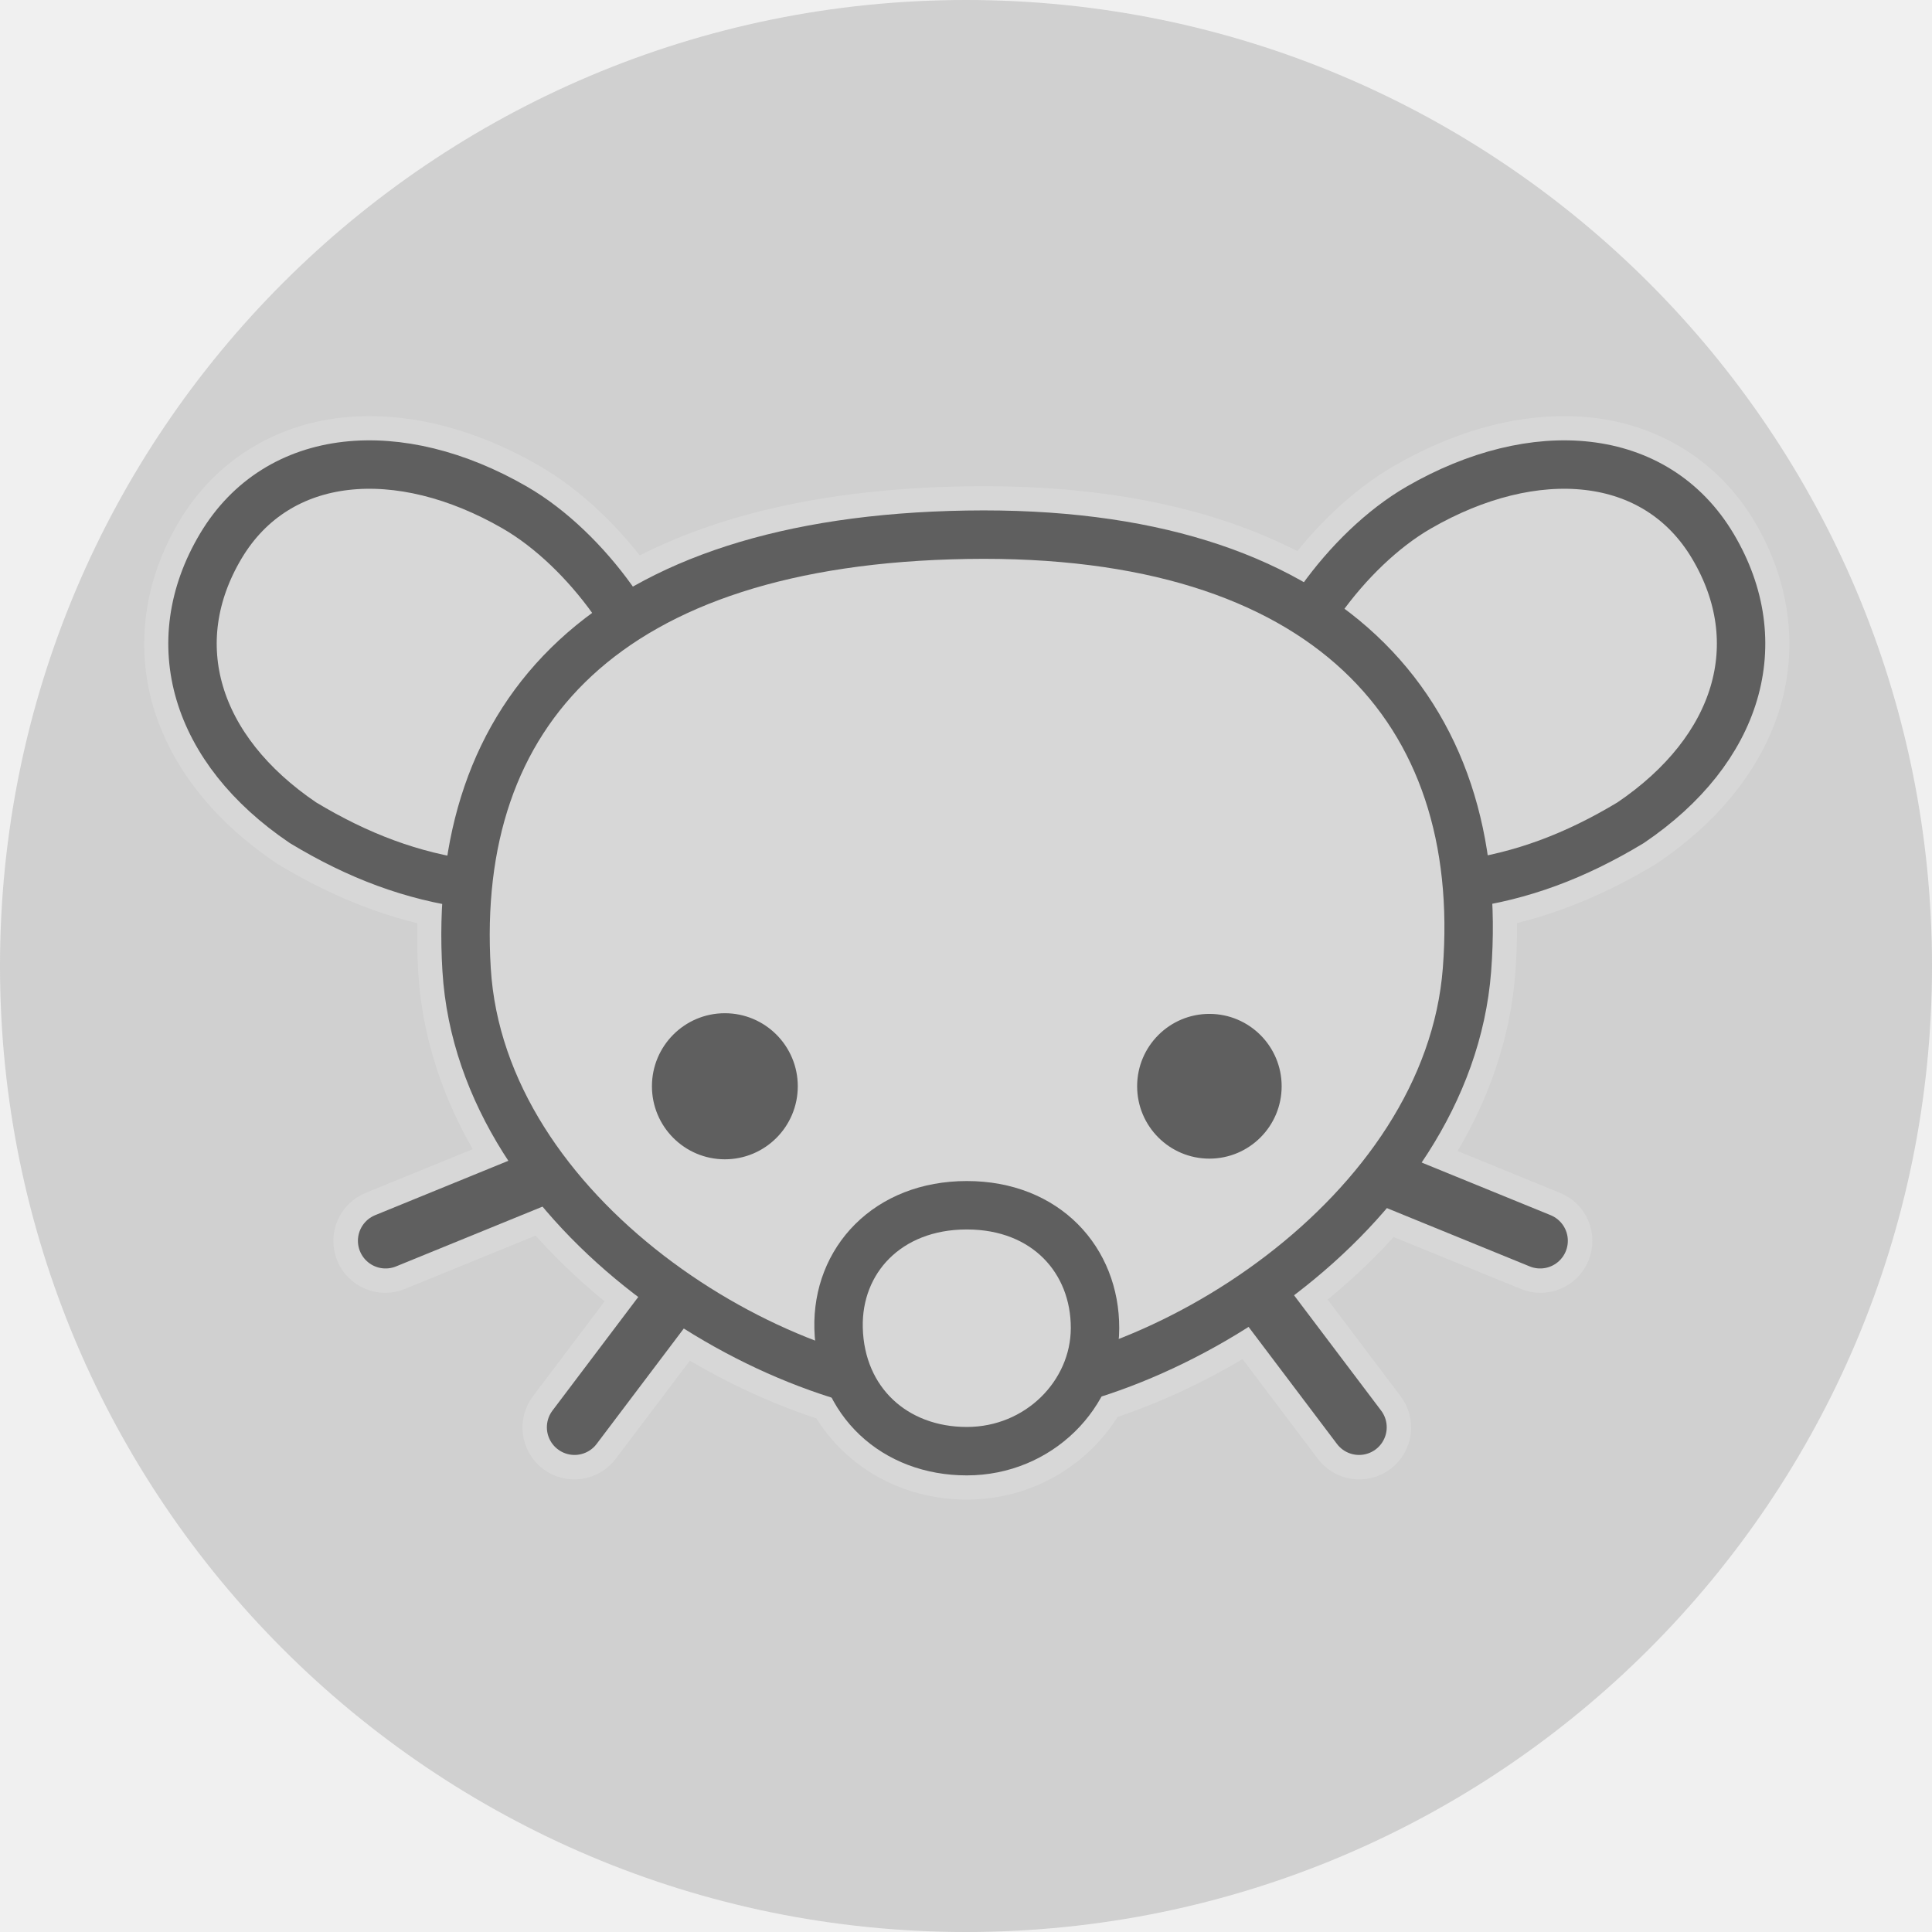
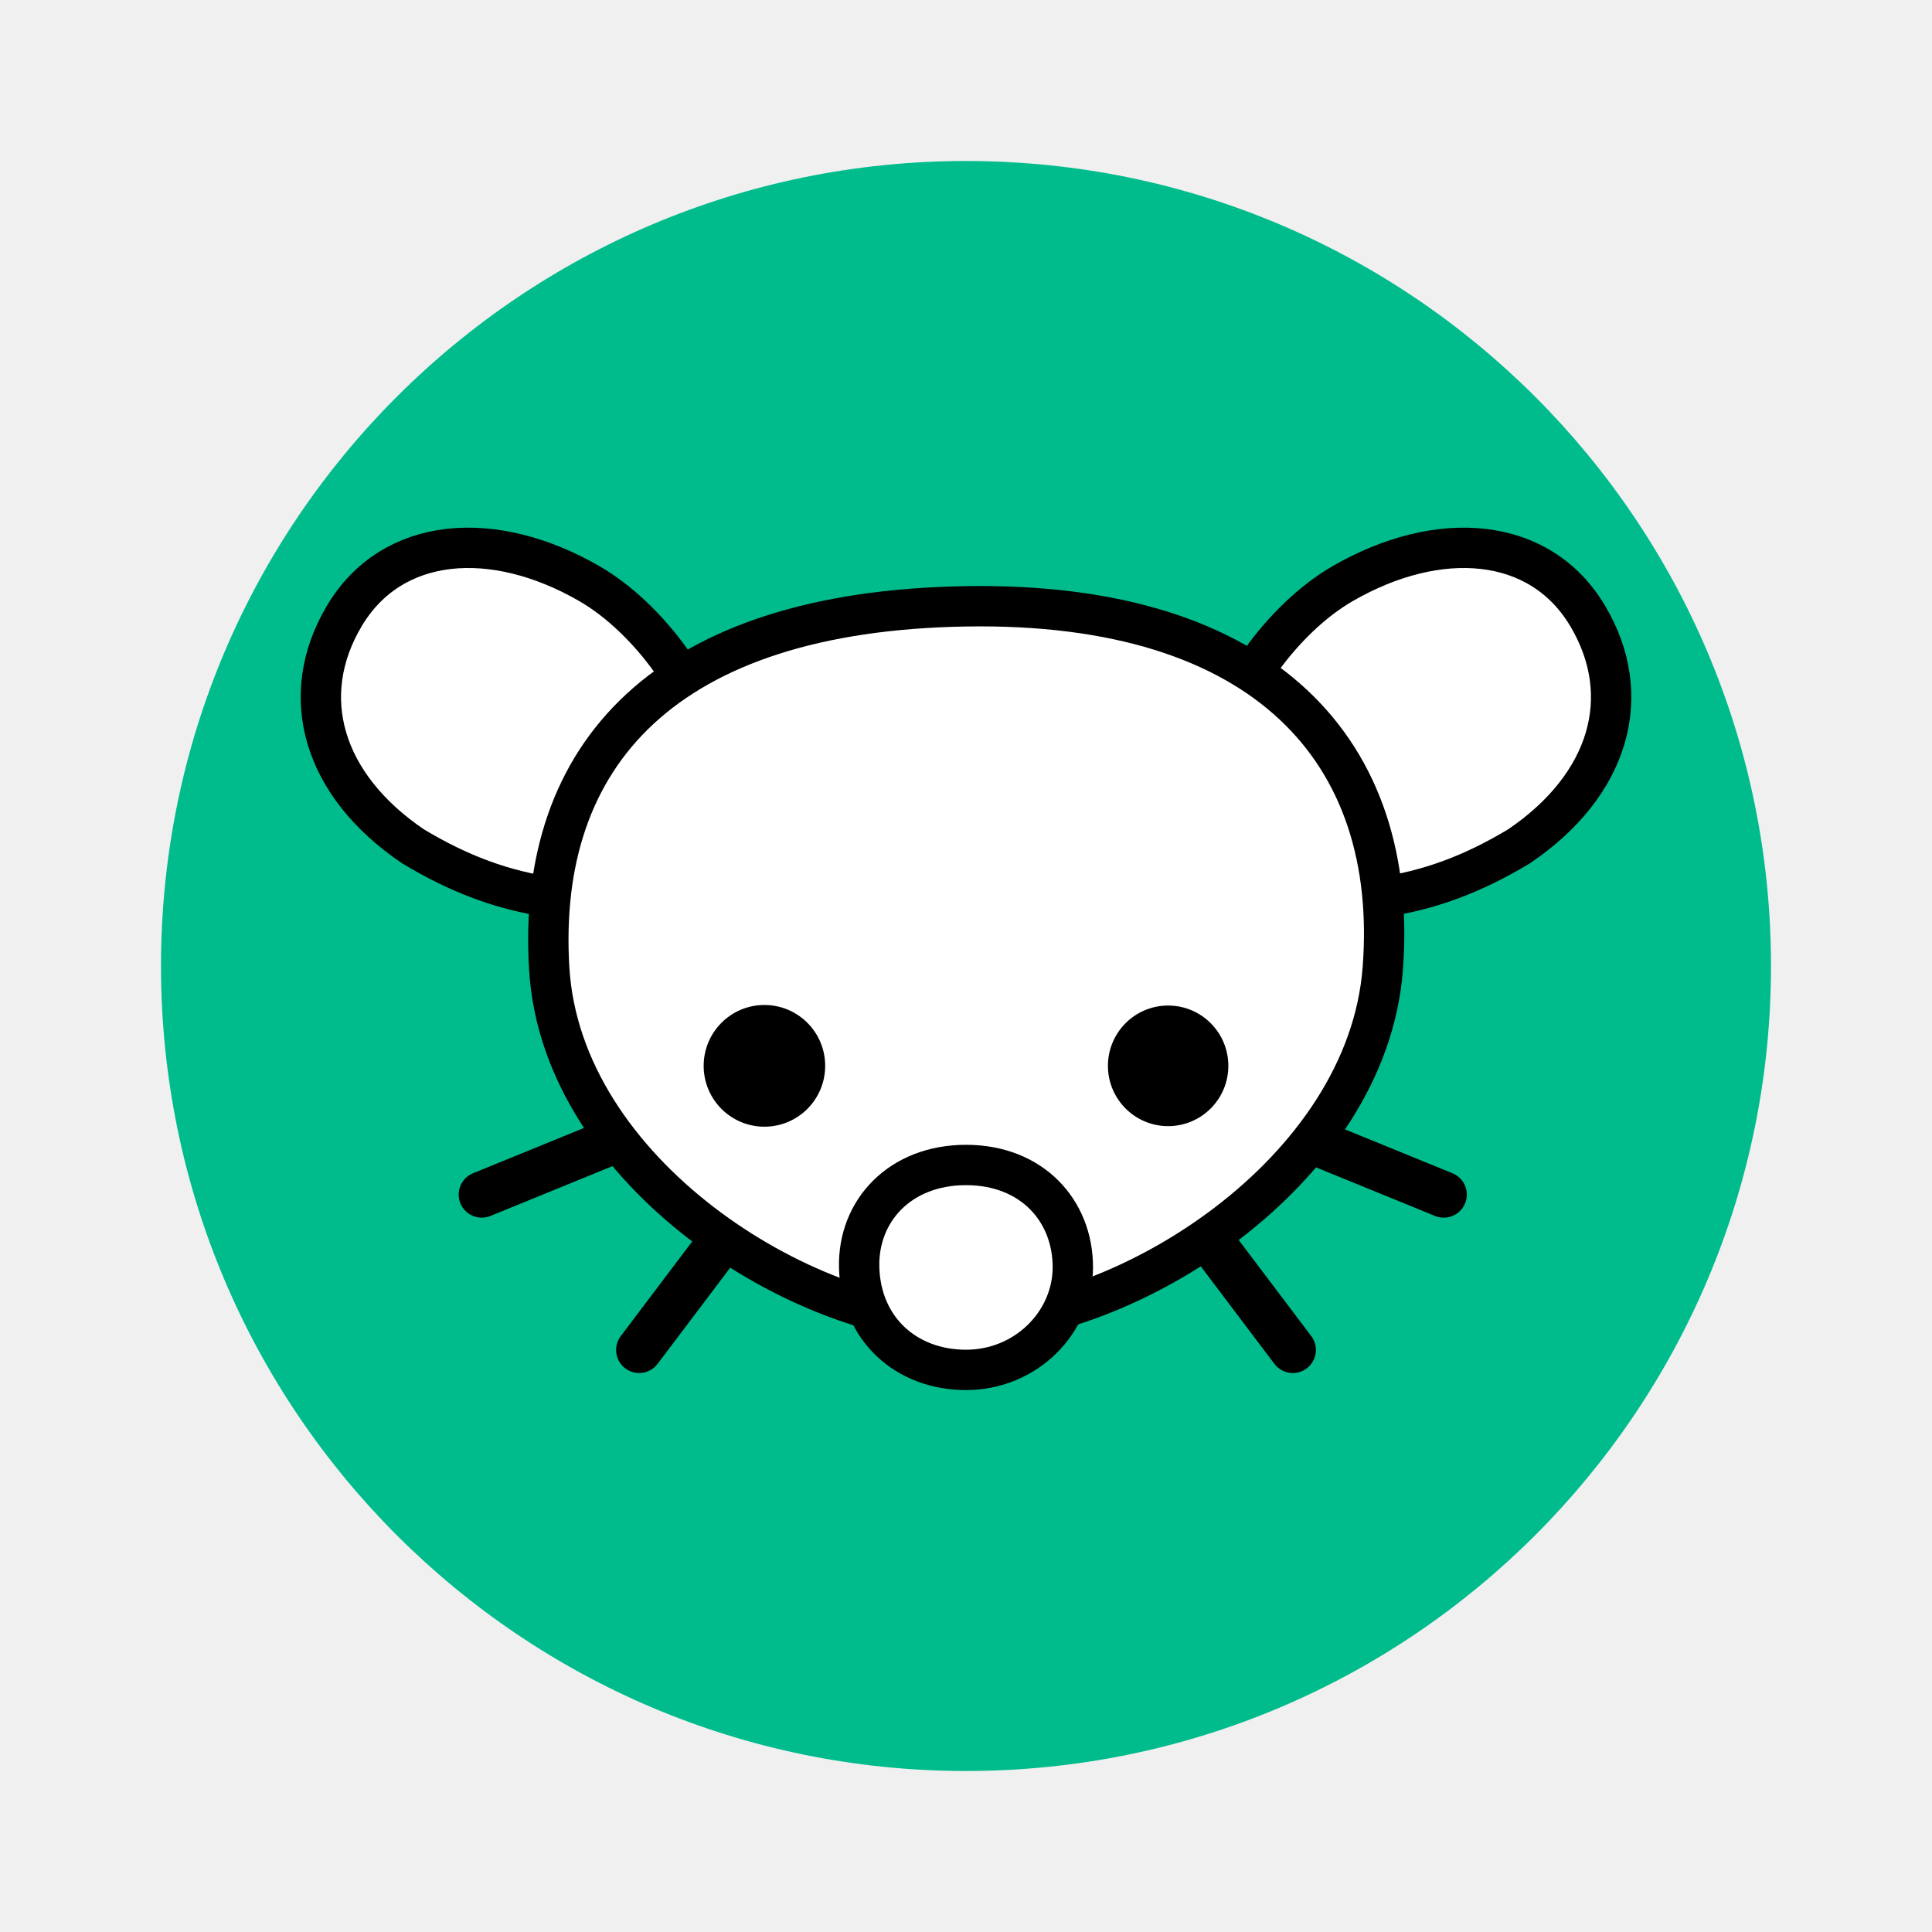
- <svg xmlns="http://www.w3.org/2000/svg" width="73.895mm" height="73.895mm" viewBox="0 0 1117.149 1117.149" version="1.1" id="svg8" enable-background="new">
-   <defs id="defs2" />
-   <g id="layer1" transform="translate(47.0337,-16.17443)" style="display:inline">
-     <path style="color:#000000;font-style:normal;font-variant:normal;font-weight:normal;font-stretch:normal;font-size:medium;line-height:normal;font-family:sans-serif;font-variant-ligatures:normal;font-variant-position:normal;font-variant-caps:normal;font-variant-numeric:normal;font-variant-alternates:normal;font-feature-settings:normal;text-indent:0;text-align:start;text-decoration:none;text-decoration-line:none;text-decoration-style:solid;text-decoration-color:#000000;letter-spacing:normal;word-spacing:normal;text-transform:none;writing-mode:lr-tb;direction:ltr;text-orientation:mixed;dominant-baseline:auto;baseline-shift:baseline;text-anchor:start;white-space:normal;shape-padding:0;clip-rule:nonzero;display:inline;overflow:visible;visibility:visible;opacity:1;isolation:auto;mix-blend-mode:normal;color-interpolation:sRGB;color-interpolation-filters:linearRGB;solid-color:#000000;solid-opacity:1;vector-effect:none;fill:none;fill-opacity:1;fill-rule:nonzero;stroke:#ffffff;stroke-width:28;stroke-linecap:round;stroke-linejoin:round;stroke-miterlimit:4;stroke-dasharray:none;stroke-dashoffset:0;stroke-opacity:1;color-rendering:auto;image-rendering:auto;shape-rendering:auto;text-rendering:auto;enable-background:accumulate" d="m 167.039,270.787 c -0.948,-0.002 -1.894,0.004 -2.838,0.021 -4.315,0.078 -8.589,0.359 -12.812,0.846 -33.785,3.891 -64.216,21.864 -82.871,53.273 -18.28,30.777 -22.777,64.666 -13.461,96.068 9.317,31.402 31.885,59.932 65.297,82.533 0.202,0.136 0.407,0.267 0.615,0.393 28.654,17.278 57.182,28.932 87.742,34.955 -0.746,12.613 -0.725,25.572 0.082,38.844 2.44,40.109 16.607,77.037 38.096,109.672 l -77.008,31.438 c -8.306,3.259 -12.342,12.682 -8.97,20.943 3.372,8.261 12.849,12.168 21.063,8.684 l 84.697,-34.576 c 15.707,18.727 33.753,35.683 53.121,50.57 0.74,0.569 1.49,1.122 2.234,1.686 l -49.611,65.691 c -5.454,7.047 -4.101,17.193 3.011,22.563 7.112,5.371 17.24,3.896 22.526,-3.278 l 50.387,-66.719 c 27.686,17.535 57.075,31.204 86.072,40.252 14.882,27.28 43.97,44.646 77.588,44.646 33.938,0 63.043,-18.687 77.801,-45.438 28.707,-9.213 57.753,-22.932 85.148,-40.402 l 51.098,67.66 c 5.286,7.175 15.415,8.649 22.526,3.278 7.112,-5.371 8.465,-15.516 3.011,-22.563 l -50.361,-66.686 c 0.334,-0.254 0.673,-0.501 1.006,-0.756 19.138,-14.649 37.026,-31.286 52.703,-49.635 l 82.562,33.705 c 8.214,3.484 17.691,-0.423 21.063,-8.684 3.372,-8.261 -0.664,-17.684 -8.97,-20.943 l -74.539,-30.428 c 22.172,-32.83 37.038,-70.034 40.143,-110.461 1.025,-13.353 1.229,-26.425 0.639,-39.176 30.356,-6.054 58.716,-17.668 87.201,-34.844 0.208,-0.125 0.414,-0.256 0.615,-0.393 33.412,-22.601 55.98,-51.131 65.297,-82.533 9.317,-31.402 4.819,-65.291 -13.461,-96.068 -18.655,-31.41 -49.086,-49.382 -82.871,-53.273 -4.223,-0.486 -8.497,-0.768 -12.812,-0.846 -30.208,-0.544 -62.441,8.824 -93.432,26.715 -22.798,13.161 -43.352,33.314 -59.438,55.305 -44.997,-25.751 -103.544,-40.251 -175.478,-41.439 -6.452,-0.107 -13.012,-0.107 -19.68,0.002 -80.189,1.309 -144.383,16.509 -192.871,43.992 -0.119,-0.191 -0.243,-0.379 -0.371,-0.564 -16.29,-22.764 -37.411,-43.737 -60.896,-57.295 -30.022,-17.331 -61.211,-26.665 -90.594,-26.736 z" id="path817-3" />
-     <path id="path1087" style="display:inline;opacity:1;fill:#ffffff;fill-opacity:1;stroke:#000000;stroke-width:28;stroke-linecap:round;stroke-linejoin:round;stroke-miterlimit:4;stroke-dasharray:none;stroke-opacity:1" d="m 716.856,362.965 c 15.291,-21.368 35.362,-41.109 56.51,-53.317 66.664,-38.484 137.026,-33.222 170.08,22.43 33.095,55.721 14.987,117.489 -47.644,159.855 -31.956,19.268 -62.933,30.923 -97.229,35.545 M 307.144,362.965 C 291.853,341.597 271.782,321.856 250.634,309.647 183.971,271.163 113.608,276.426 80.554,332.078 47.459,387.799 65.568,449.566 128.198,491.933 c 31.956,19.268 62.933,30.923 97.229,35.545" />
-     <path style="display:inline;opacity:1;fill:#ffffff;fill-opacity:1;stroke:#000000;stroke-width:28;stroke-linecap:round;stroke-linejoin:round;stroke-miterlimit:4;stroke-dasharray:none;stroke-opacity:1" d="M 801.232,576.87 C 812.735,427.07 720.584,321.983 512,325.389 303.416,328.794 213.714,428.031 222.768,576.87 c 8.643,142.08 176.802,246.404 288.12,246.404 111.318,0 279.451,-104.545 290.344,-246.404 z" id="path969" />
-     <path id="path1084" style="display:inline;opacity:1;fill:#000000;fill-opacity:1;stroke:#000000;stroke-width:0;stroke-linecap:round;stroke-linejoin:round;stroke-miterlimit:4;stroke-dasharray:none;stroke-opacity:1" d="m 610.499,644.289 c 0,23.112 18.706,41.848 41.781,41.848 23.075,0 41.781,-18.736 41.781,-41.848 0,-23.112 -18.706,-41.848 -41.781,-41.848 -23.075,0 -41.781,18.736 -41.781,41.848 z m -280.56,0 c 0,23.325 18.878,42.234 42.166,42.234 23.288,0 42.166,-18.909 42.166,-42.234 0,-23.325 -18.878,-42.234 -42.166,-42.234 -23.288,0 -42.166,18.909 -42.166,42.234 z" />
-     <path id="path1008" style="display:inline;opacity:1;fill:none;stroke:#000000;stroke-width:32;stroke-linecap:round;stroke-linejoin:miter;stroke-miterlimit:4;stroke-dasharray:none;stroke-opacity:1" d="m 339.729,769.247 -54.544,72.225 m 399.086,-72.225 54.544,72.225 M 263.683,697.82 175.928,733.644 m 579.858,-35.824 87.756,35.824" />
-     <path style="display:inline;opacity:1;fill:#ffffff;fill-opacity:1;stroke:#000000;stroke-width:28;stroke-linecap:round;stroke-linejoin:round;stroke-miterlimit:4;stroke-dasharray:none;stroke-opacity:1" d="m 512.001,713.09 c -45.864,0 -75.13,31.845 -74.142,71.101 1.07,42.513 32.469,71.103 74.142,71.103 41.673,0 74.051,-32.996 74.142,-71.103 0.093,-39.268 -28.277,-71.101 -74.142,-71.101 z" id="path1115" />
-     <ellipse style="opacity:0.72;fill:#b2b2b2;fill-opacity:0.734;fill-rule:evenodd;stroke:#000000;stroke-width:0" id="path1" cx="511.541" cy="574.749" rx="558.575" ry="558.574" />
+ <svg xmlns="http://www.w3.org/2000/svg" width="800px" height="800px" viewBox="0 0 48 48" fill="none">
+   <circle cx="24" cy="24" r="20" fill="#00BC8C" />
+   <g transform="translate(24, 24) scale(0.0358) translate(-512, -575)">
+     <path fill="#ffffff" stroke="#000000" stroke-width="28" stroke-linecap="round" stroke-linejoin="round" d="m 716.856,362.965 c 15.291,-21.368 35.362,-41.109 56.51,-53.317 66.664,-38.484 137.026,-33.222 170.08,22.43 33.095,55.721 14.987,117.489 -47.644,159.855 -31.956,19.268 -62.933,30.923 -97.229,35.545 M 307.144,362.965 C 291.853,341.597 271.782,321.856 250.634,309.647 183.971,271.163 113.608,276.426 80.554,332.078 47.459,387.799 65.568,449.566 128.198,491.933 c 31.956,19.268 62.933,30.923 97.229,35.545" />
+     <path fill="#ffffff" stroke="#000000" stroke-width="28" stroke-linecap="round" stroke-linejoin="round" d="M 801.232,576.87 C 812.735,427.07 720.584,321.983 512,325.389 303.416,328.794 213.714,428.031 222.768,576.87 c 8.643,142.08 176.802,246.404 288.12,246.404 111.318,0 279.451,-104.545 290.344,-246.404 z" />
+     <path fill="#000000" d="m 610.499,644.289 c 0,23.112 18.706,41.848 41.781,41.848 23.075,0 41.781,-18.736 41.781,-41.848 0,-23.112 -18.706,-41.848 -41.781,-41.848 -23.075,0 -41.781,18.736 -41.781,41.848 z m -280.56,0 c 0,23.325 18.878,42.234 42.166,42.234 23.288,0 42.166,-18.909 42.166,-42.234 0,-23.325 -18.878,-42.234 -42.166,-42.234 -23.288,0 -42.166,18.909 -42.166,42.234 z" />
+     <path fill="none" stroke="#000000" stroke-width="32" stroke-linecap="round" d="m 339.729,769.247 -54.544,72.225 m 399.086,-72.225 54.544,72.225 M 263.683,697.82 175.928,733.644 m 579.858,-35.824 87.756,35.824" />
+     <path fill="#ffffff" stroke="#000000" stroke-width="28" stroke-linecap="round" stroke-linejoin="round" d="m 512.001,713.09 c -45.864,0 -75.13,31.845 -74.142,71.101 1.07,42.513 32.469,71.103 74.142,71.103 41.673,0 74.051,-32.996 74.142,-71.103 0.093,-39.268 -28.277,-71.101 -74.142,-71.101 z" />
  </g>
</svg>
